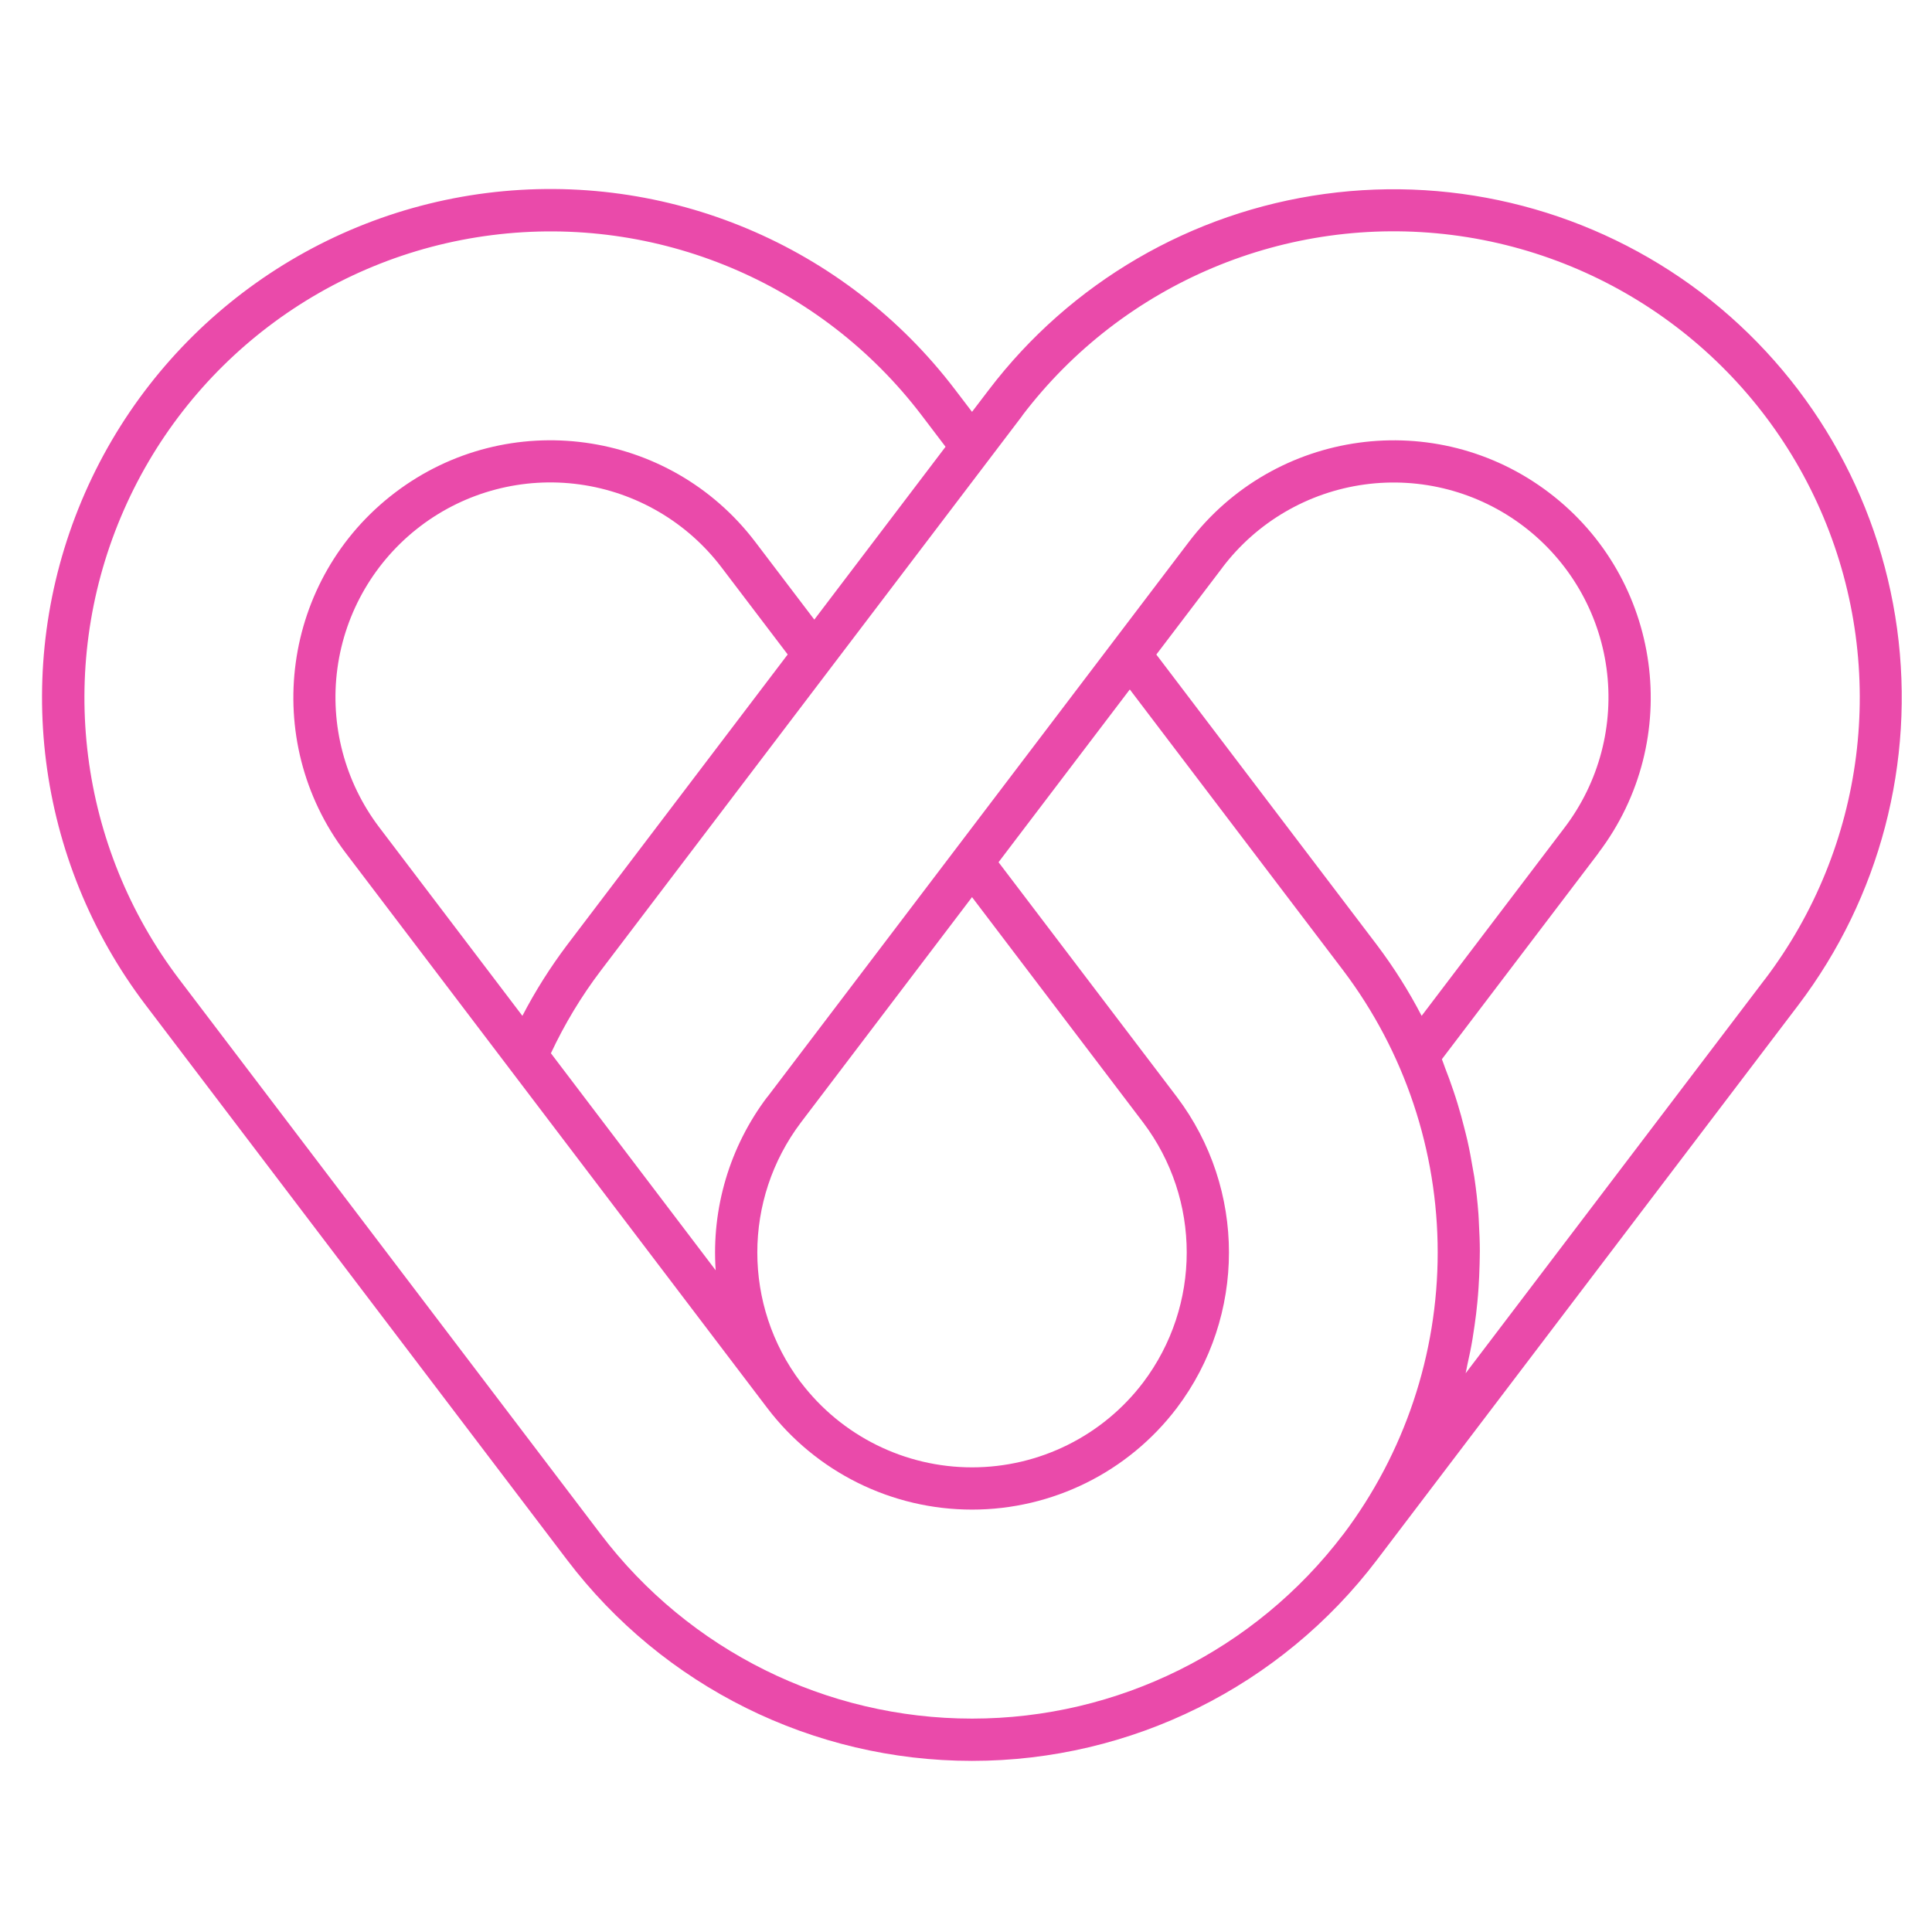
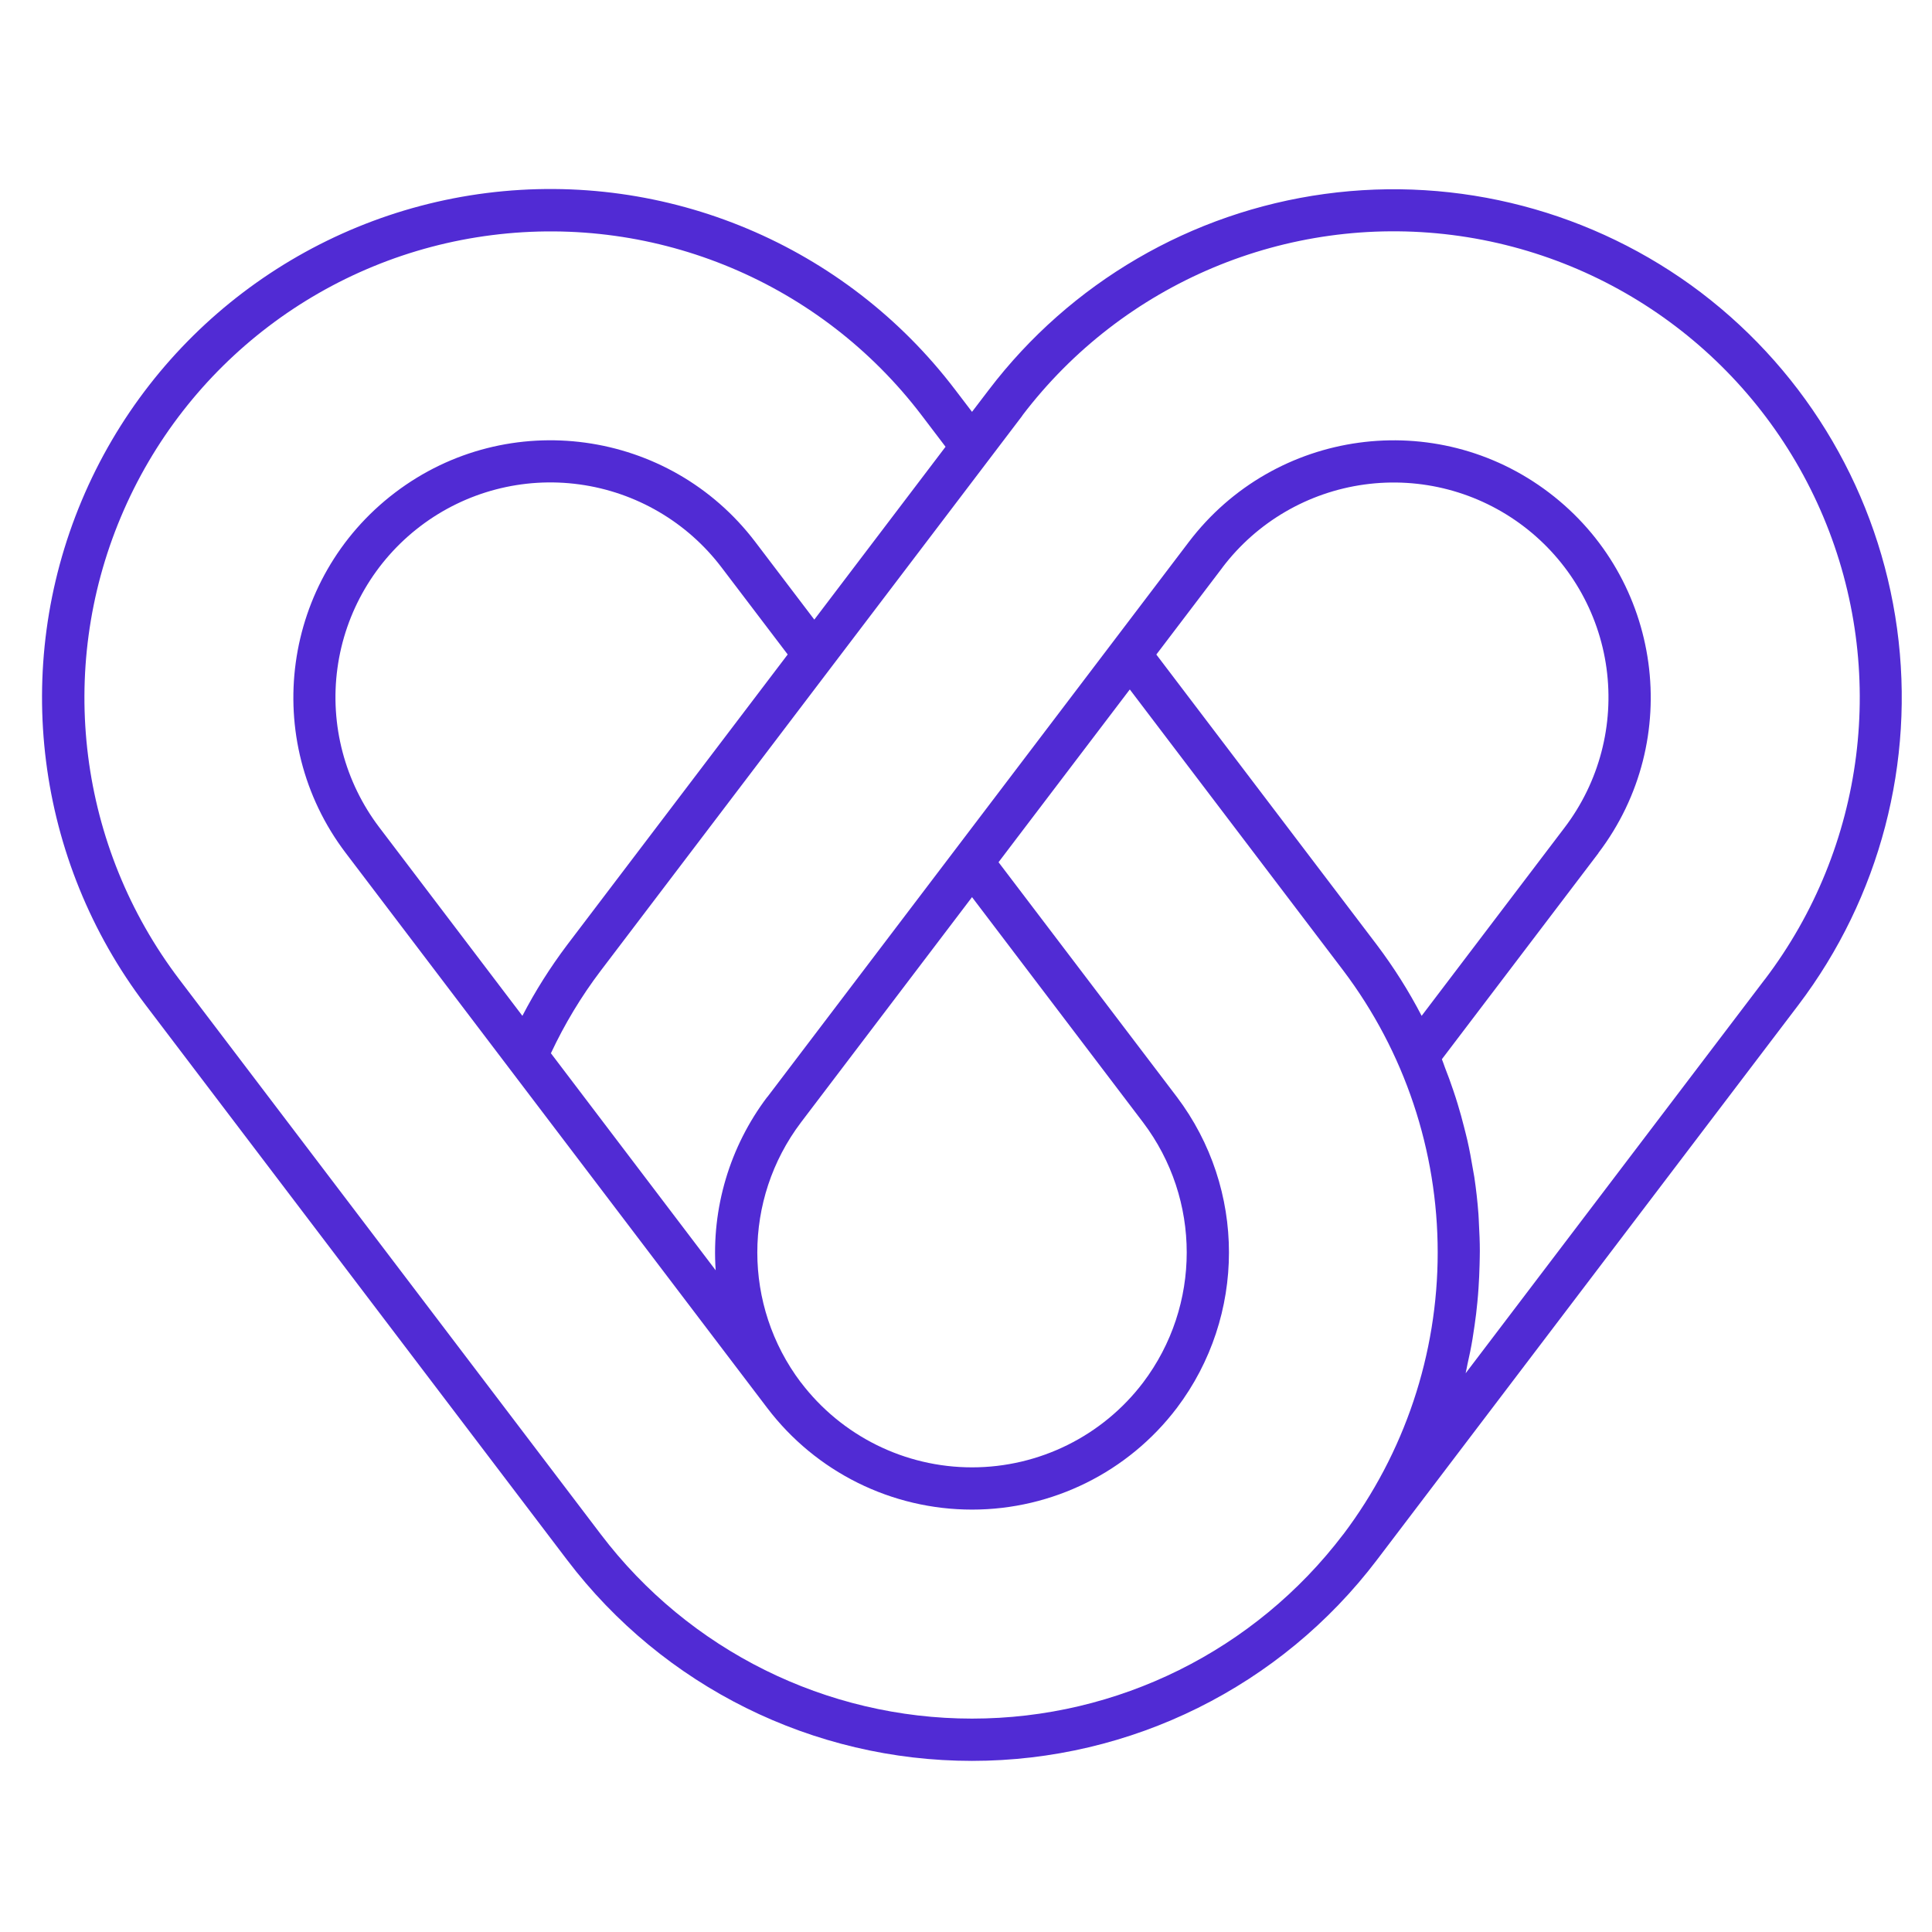
<svg xmlns="http://www.w3.org/2000/svg" width="128pt" height="128pt" version="1.1" viewBox="0 0 128 128">
-   <path d="m 112.7 19.384 c -7.115 -5.392 -16.083 -7.744 -24.933 -6.535 c -8.848 1.209 -16.855 5.879 -22.263 12.988 l -1.105 1.449 l -1.105 -1.449 c -7.279 -9.587 -19.113 -14.557 -31.058 -13.048 c -11.938 1.515 -22.165 9.28 -26.824 20.377 c -4.659 11.096 -3.046 23.832 4.233 33.414 l 27.929 36.772 c 6.371 8.389 16.292 13.311 26.824 13.311 s 20.453 -4.922 26.824 -13.311 l 27.929 -36.772 c 5.392 -7.115 7.744 -16.083 6.535 -24.933 c -1.209 -8.848 -5.879 -16.855 -12.988 -22.263 z m -23.708 82.272 c -5.841 7.689 -14.935 12.206 -24.592 12.206 s -18.753 -4.517 -24.592 -12.206 l -27.929 -36.767 c -6.672 -8.788 -8.148 -20.464 -3.872 -30.636 c 4.271 -10.172 13.645 -17.293 24.587 -18.676 c 10.948 -1.389 21.798 3.166 28.476 11.949 l 1.575 2.073 l -8.695 11.452 l -3.91 -5.146 c -5.693 -7.492 -16.379 -8.958 -23.871 -3.265 c -7.492 5.693 -8.952 16.379 -3.265 23.871 l 10.855 14.295 l 17.073 22.477 c 3.227 4.244 8.241 6.732 13.568 6.732 s 10.347 -2.488 13.568 -6.732 c 4.605 -6.098 4.605 -14.514 0 -20.612 l -11.812 -15.547 l 1.22 -1.608 l 7.476 -9.838 l 14.143 18.621 c 4.063 5.381 6.256 11.938 6.256 18.682 c 0 6.737 -2.193 13.294 -6.256 18.676 z m -35.93 -27.289 l 11.337 -14.93 l 11.337 14.93 c 3.85 5.097 3.85 12.13 0 17.227 c -2.691 3.544 -6.885 5.622 -11.337 5.622 s -8.646 -2.084 -11.337 -5.627 v -0.005 l -0.005 0.005 c -3.845 -5.097 -3.845 -12.124 0.005 -17.221 z m -27.929 -19.545 c -2.286 -3.008 -3.287 -6.803 -2.778 -10.544 c 0.509 -3.746 2.488 -7.131 5.496 -9.417 c 3.008 -2.286 6.803 -3.281 10.544 -2.767 c 3.746 0.514 7.131 2.494 9.412 5.502 l 4.38 5.764 l -14.613 19.244 c -1.116 1.482 -2.111 3.052 -2.964 4.698 z m 69.054 12.48 c -0.853 -1.646 -1.848 -3.216 -2.964 -4.698 l -14.613 -19.239 l 4.38 -5.764 v -0.005 c 2.28 -3.008 5.666 -4.982 9.406 -5.496 c 3.746 -0.514 7.536 0.481 10.544 2.767 c 3.008 2.286 4.987 5.671 5.496 9.412 c 0.509 3.741 -0.487 7.536 -2.773 10.544 z m 22.733 -2.412 l -19.818 26.092 c 0.049 -0.197 0.077 -0.394 0.12 -0.591 c 0.126 -0.552 0.241 -1.105 0.334 -1.668 c 0.049 -0.301 0.093 -0.602 0.137 -0.902 c 0.077 -0.514 0.137 -1.028 0.186 -1.542 c 0.033 -0.312 0.055 -0.629 0.077 -0.941 c 0.038 -0.525 0.055 -1.044 0.071 -1.569 c 0.005 -0.295 0.016 -0.596 0.016 -0.891 c 0 -0.602 -0.027 -1.203 -0.06 -1.805 c -0.011 -0.219 -0.016 -0.432 -0.033 -0.651 c -0.06 -0.815 -0.153 -1.63 -0.273 -2.439 c -0.027 -0.186 -0.071 -0.372 -0.098 -0.552 c -0.104 -0.629 -0.219 -1.252 -0.361 -1.876 c -0.066 -0.29 -0.142 -0.574 -0.213 -0.859 c -0.131 -0.519 -0.273 -1.044 -0.432 -1.559 c -0.093 -0.306 -0.191 -0.613 -0.295 -0.913 c -0.17 -0.503 -0.35 -1.001 -0.547 -1.498 c -0.071 -0.186 -0.126 -0.372 -0.202 -0.552 l 10.369 -13.65 v -0.011 c 5.688 -7.492 4.227 -18.178 -3.265 -23.871 c -7.492 -5.693 -18.178 -4.227 -23.871 3.265 l -10.938 14.405 l -16.986 22.368 l -0.005 -0.005 c -2.488 3.292 -3.702 7.372 -3.418 11.484 l -10.916 -14.378 c 0.908 -1.936 2.013 -3.773 3.309 -5.48 l 15.257 -20.087 l 7.213 -9.494 l 5.458 -7.186 l -0.005 -0.005 c 6.677 -8.783 17.528 -13.344 28.476 -11.96 c 10.948 1.389 20.322 8.509 24.598 18.682 c 4.271 10.172 2.795 21.853 -3.883 30.642 z" fill="#ea4aaa" />
+   <path d="m 112.7 19.384 c -7.115 -5.392 -16.083 -7.744 -24.933 -6.535 c -8.848 1.209 -16.855 5.879 -22.263 12.988 l -1.105 1.449 l -1.105 -1.449 c -7.279 -9.587 -19.113 -14.557 -31.058 -13.048 c -11.938 1.515 -22.165 9.28 -26.824 20.377 c -4.659 11.096 -3.046 23.832 4.233 33.414 l 27.929 36.772 c 6.371 8.389 16.292 13.311 26.824 13.311 s 20.453 -4.922 26.824 -13.311 l 27.929 -36.772 c 5.392 -7.115 7.744 -16.083 6.535 -24.933 c -1.209 -8.848 -5.879 -16.855 -12.988 -22.263 z m -23.708 82.272 c -5.841 7.689 -14.935 12.206 -24.592 12.206 s -18.753 -4.517 -24.592 -12.206 l -27.929 -36.767 c -6.672 -8.788 -8.148 -20.464 -3.872 -30.636 c 4.271 -10.172 13.645 -17.293 24.587 -18.676 c 10.948 -1.389 21.798 3.166 28.476 11.949 l 1.575 2.073 l -8.695 11.452 l -3.91 -5.146 c -5.693 -7.492 -16.379 -8.958 -23.871 -3.265 c -7.492 5.693 -8.952 16.379 -3.265 23.871 l 10.855 14.295 l 17.073 22.477 c 3.227 4.244 8.241 6.732 13.568 6.732 s 10.347 -2.488 13.568 -6.732 c 4.605 -6.098 4.605 -14.514 0 -20.612 l -11.812 -15.547 l 1.22 -1.608 l 7.476 -9.838 l 14.143 18.621 c 4.063 5.381 6.256 11.938 6.256 18.682 c 0 6.737 -2.193 13.294 -6.256 18.676 z m -35.93 -27.289 l 11.337 -14.93 l 11.337 14.93 c 3.85 5.097 3.85 12.13 0 17.227 c -2.691 3.544 -6.885 5.622 -11.337 5.622 s -8.646 -2.084 -11.337 -5.627 v -0.005 l -0.005 0.005 c -3.845 -5.097 -3.845 -12.124 0.005 -17.221 z m -27.929 -19.545 c -2.286 -3.008 -3.287 -6.803 -2.778 -10.544 c 0.509 -3.746 2.488 -7.131 5.496 -9.417 c 3.008 -2.286 6.803 -3.281 10.544 -2.767 c 3.746 0.514 7.131 2.494 9.412 5.502 l 4.38 5.764 l -14.613 19.244 c -1.116 1.482 -2.111 3.052 -2.964 4.698 z m 69.054 12.48 c -0.853 -1.646 -1.848 -3.216 -2.964 -4.698 l -14.613 -19.239 l 4.38 -5.764 v -0.005 c 2.28 -3.008 5.666 -4.982 9.406 -5.496 c 3.746 -0.514 7.536 0.481 10.544 2.767 c 3.008 2.286 4.987 5.671 5.496 9.412 c 0.509 3.741 -0.487 7.536 -2.773 10.544 z m 22.733 -2.412 l -19.818 26.092 c 0.049 -0.197 0.077 -0.394 0.12 -0.591 c 0.126 -0.552 0.241 -1.105 0.334 -1.668 c 0.049 -0.301 0.093 -0.602 0.137 -0.902 c 0.077 -0.514 0.137 -1.028 0.186 -1.542 c 0.033 -0.312 0.055 -0.629 0.077 -0.941 c 0.038 -0.525 0.055 -1.044 0.071 -1.569 c 0.005 -0.295 0.016 -0.596 0.016 -0.891 c 0 -0.602 -0.027 -1.203 -0.06 -1.805 c -0.011 -0.219 -0.016 -0.432 -0.033 -0.651 c -0.06 -0.815 -0.153 -1.63 -0.273 -2.439 c -0.027 -0.186 -0.071 -0.372 -0.098 -0.552 c -0.104 -0.629 -0.219 -1.252 -0.361 -1.876 c -0.066 -0.29 -0.142 -0.574 -0.213 -0.859 c -0.131 -0.519 -0.273 -1.044 -0.432 -1.559 c -0.093 -0.306 -0.191 -0.613 -0.295 -0.913 c -0.17 -0.503 -0.35 -1.001 -0.547 -1.498 c -0.071 -0.186 -0.126 -0.372 -0.202 -0.552 l 10.369 -13.65 v -0.011 c 5.688 -7.492 4.227 -18.178 -3.265 -23.871 c -7.492 -5.693 -18.178 -4.227 -23.871 3.265 l -10.938 14.405 l -16.986 22.368 l -0.005 -0.005 c -2.488 3.292 -3.702 7.372 -3.418 11.484 l -10.916 -14.378 c 0.908 -1.936 2.013 -3.773 3.309 -5.48 l 15.257 -20.087 l 7.213 -9.494 l 5.458 -7.186 l -0.005 -0.005 c 6.677 -8.783 17.528 -13.344 28.476 -11.96 c 10.948 1.389 20.322 8.509 24.598 18.682 c 4.271 10.172 2.795 21.853 -3.883 30.642 z" fill="#512BD4" />
</svg>
